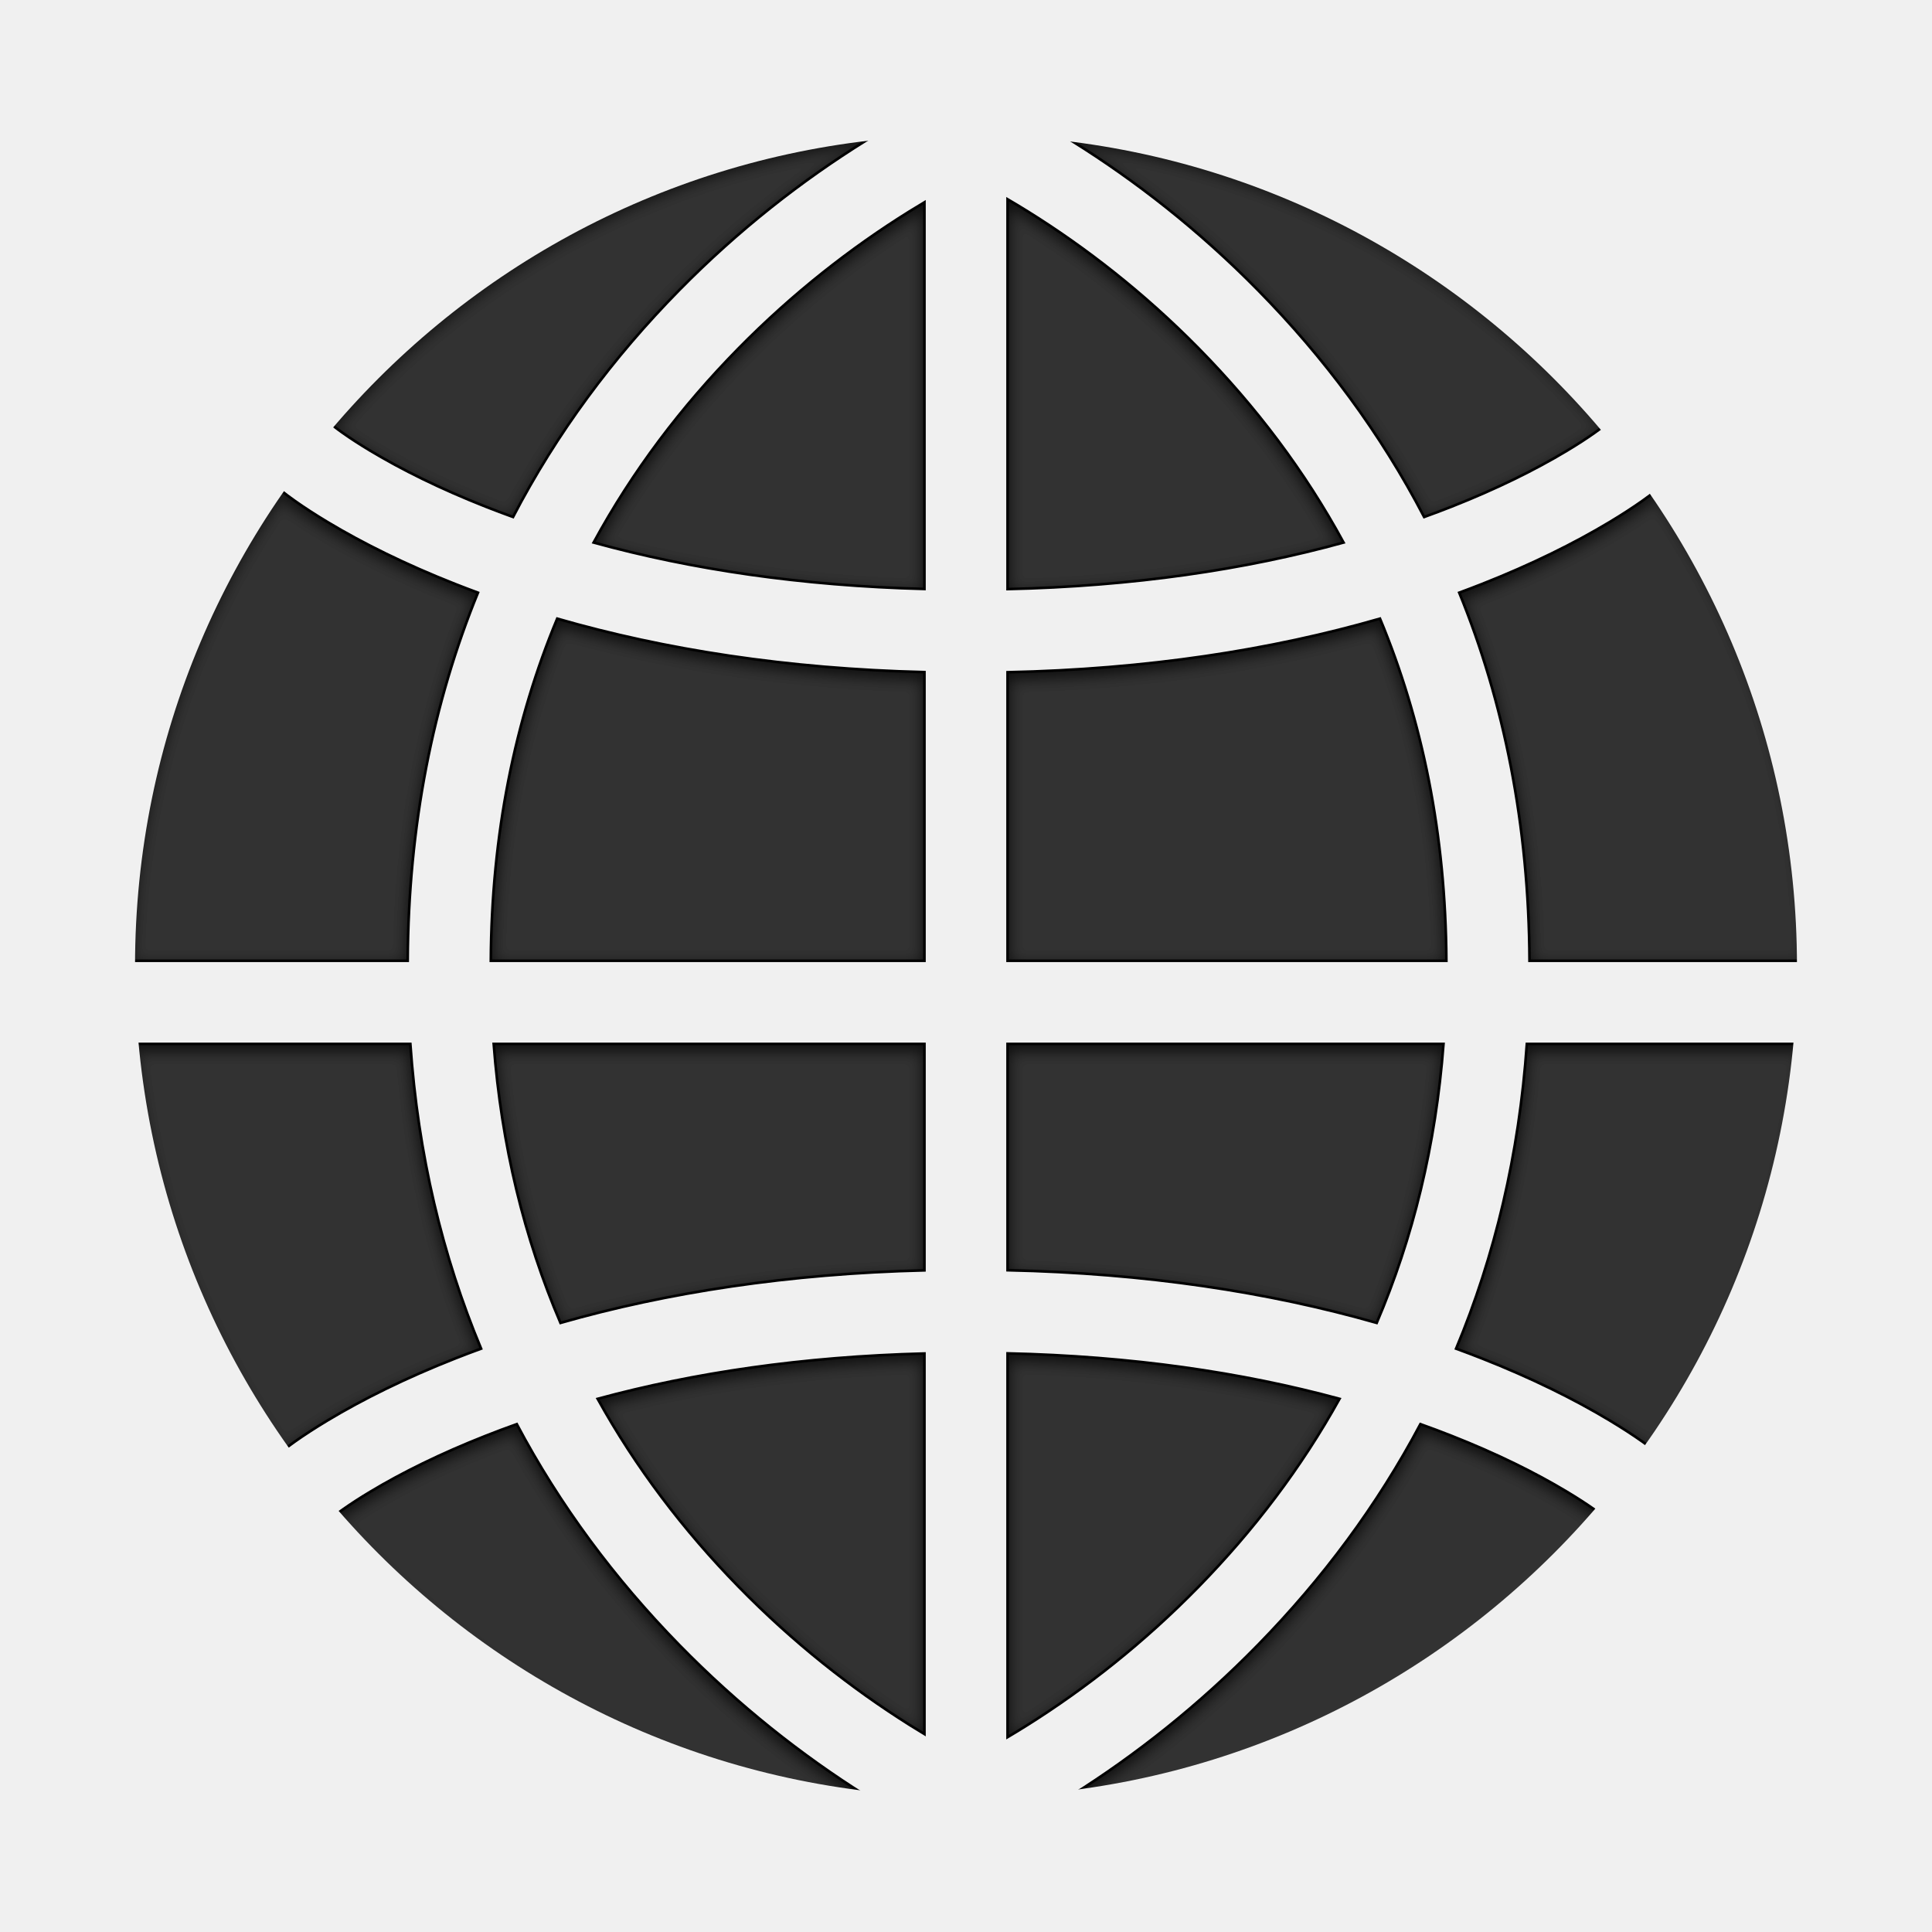
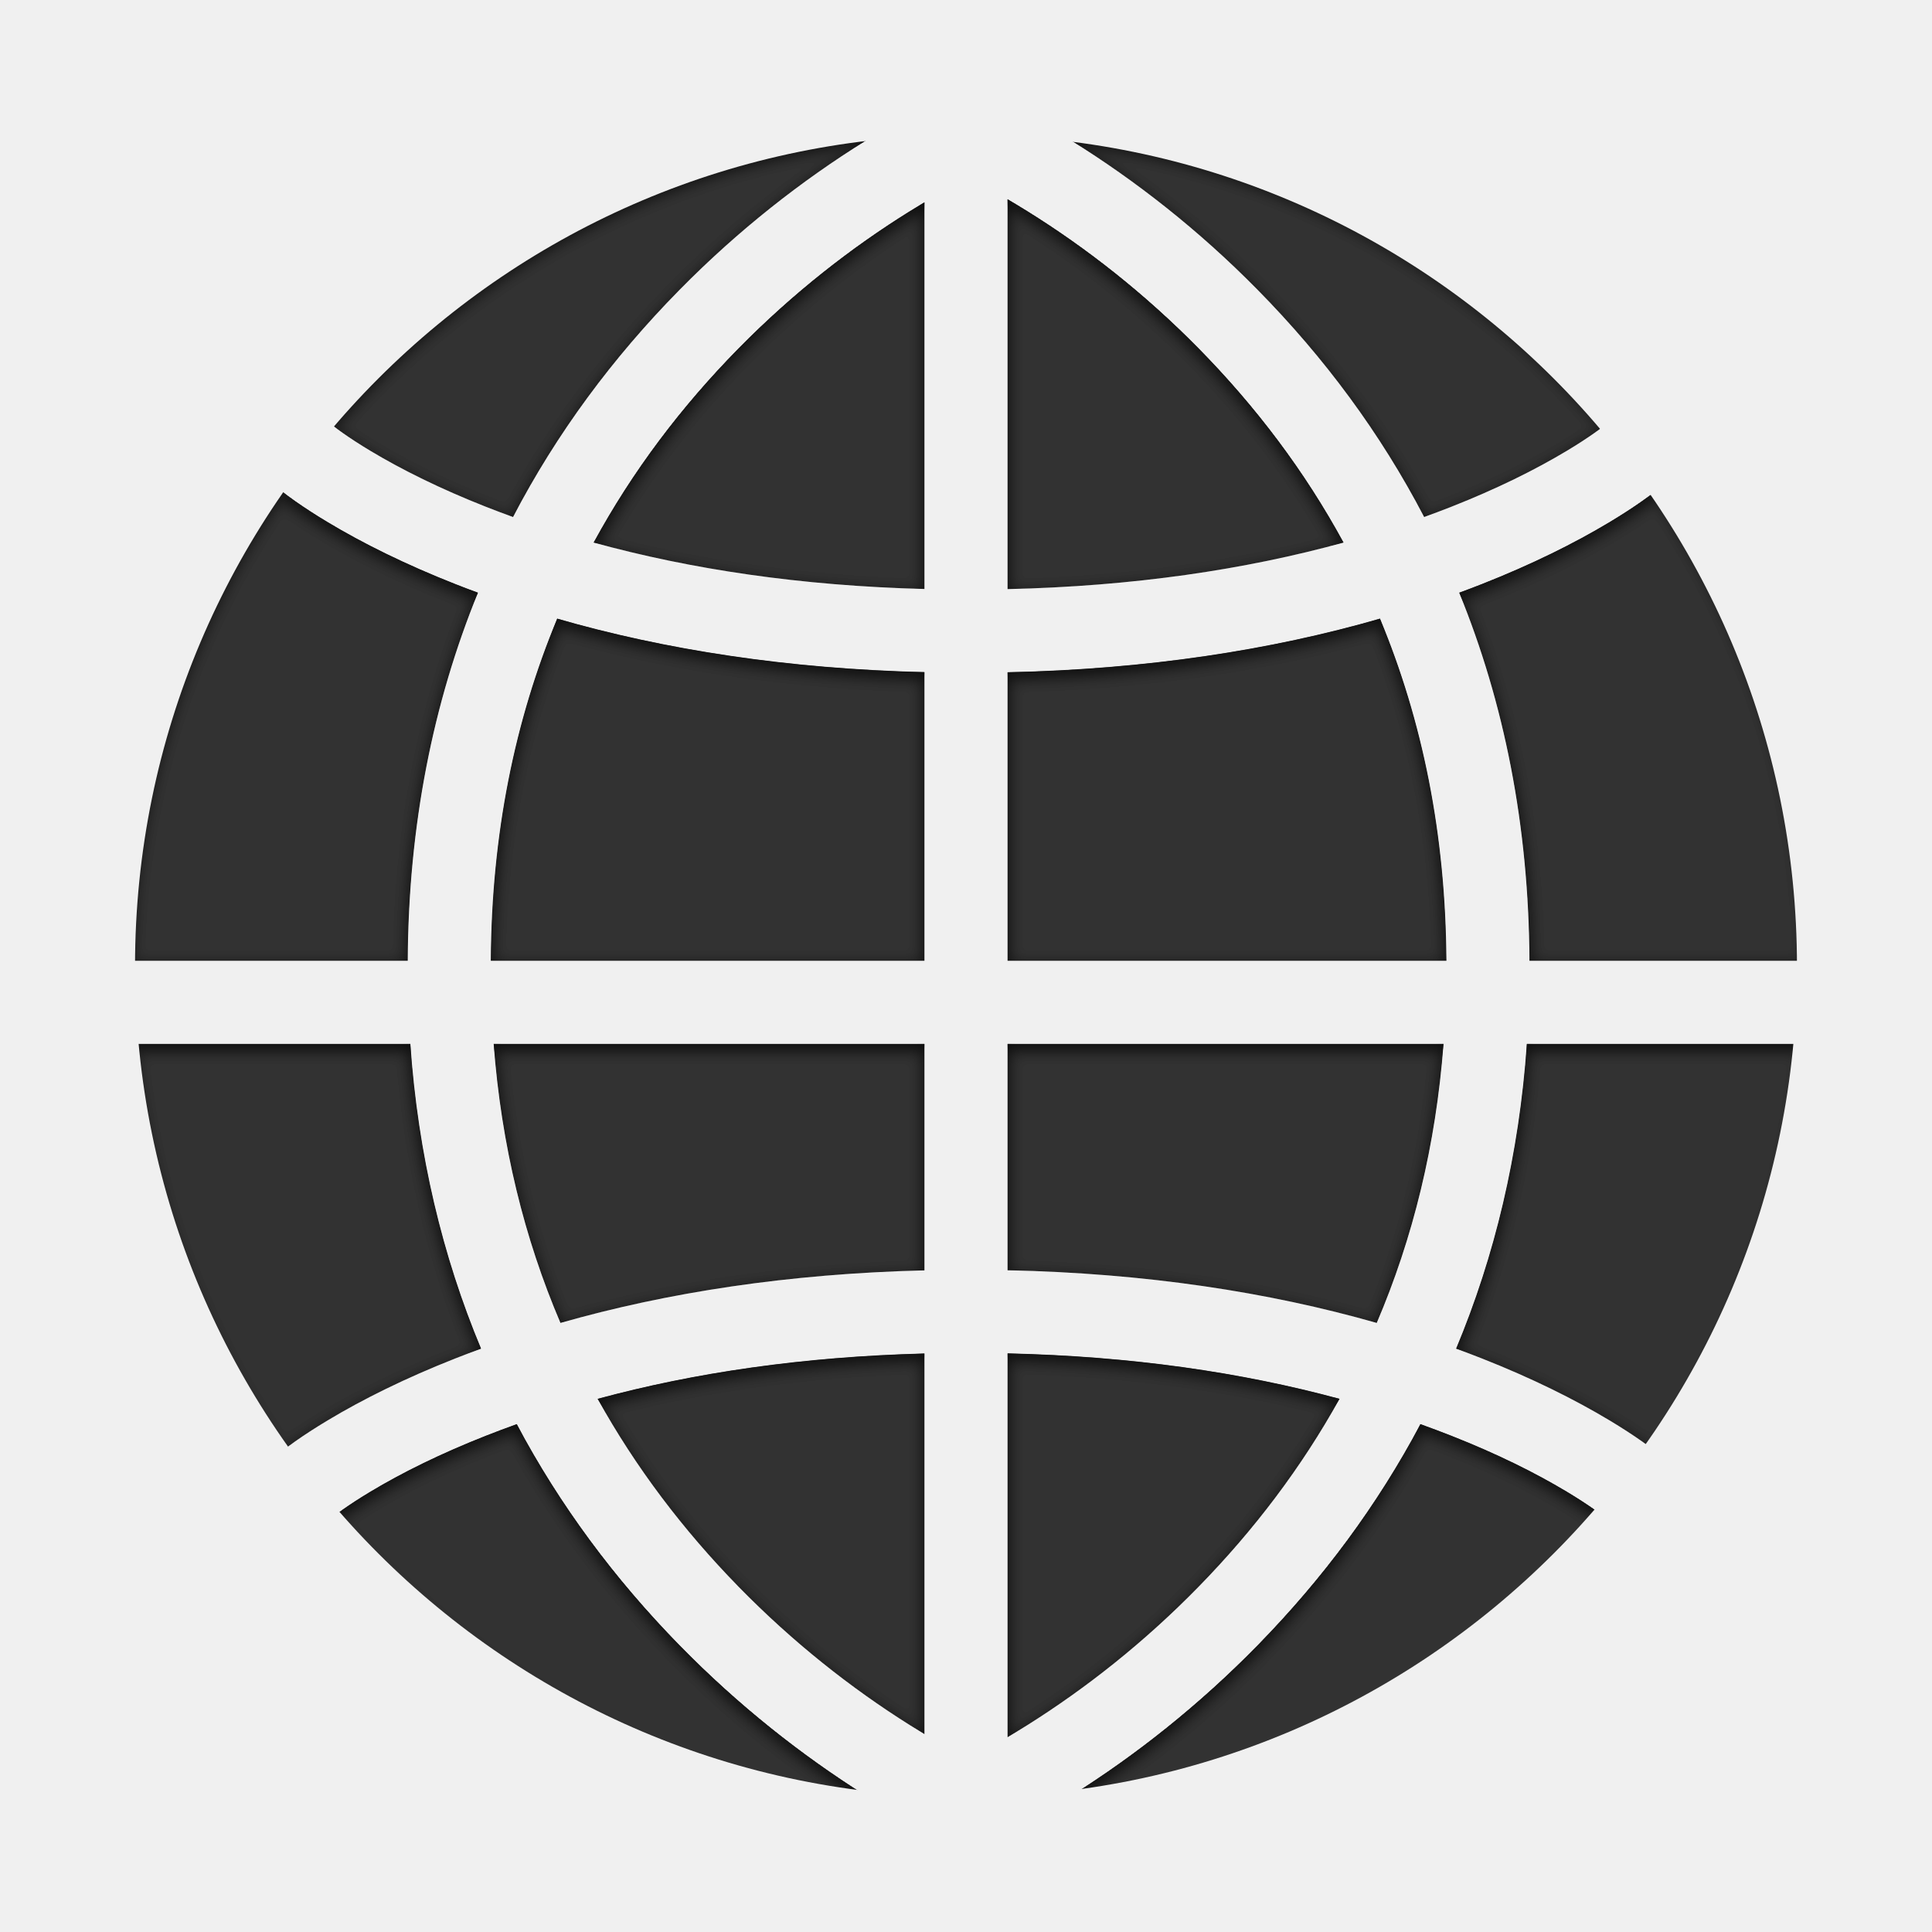
<svg xmlns="http://www.w3.org/2000/svg" xmlns:xlink="http://www.w3.org/1999/xlink" width="372px" height="372px" viewBox="0 0 372 372" version="1.1">
  <defs>
    <circle id="path-1" cx="160" cy="160" r="160" />
    <path d="M-0.537,175 L-0.5,175 L-0.358,175 C2.224,204.015 12.479,230.823 28.364,253.38 L22.246,258.357 L32.341,270.77 L38.213,265.994 C64.21,296.102 101.137,316.507 142.83,321.044 C146.089,323.031 149.161,324.762 152,326.244 L152,329.5 L155.242,329.5 L156.33,332.017 L160.5,330.215 L164.67,332.017 L165.758,329.5 L168,329.5 L168,326.761 C168.154,326.682 168.31,326.602 168.468,326.52 C171.454,324.978 174.706,323.156 178.17,321.044 C219.863,316.507 256.79,296.102 282.787,265.994 L288.659,270.77 L298.754,258.357 L292.636,253.38 C308.521,230.823 318.776,204.015 321.358,175 L321.576,175 L329.576,175 L329.576,159 L321.993,159 C321.686,125.283 311.047,94.034 293.089,68.266 L298.754,63.659 L288.659,51.246 L283.301,55.604 C257.348,25.25 220.338,4.634 178.509,-0.007 C174.904,-2.192 171.524,-4.068 168.43,-5.645 C168.285,-5.719 168.142,-5.791 168,-5.863 L168,-8.576 L165.791,-8.576 L164.73,-11.069 L160.5,-9.27 L156.27,-11.069 L155.209,-8.576 L152,-8.576 L152,-5.353 C149.063,-3.837 145.876,-2.059 142.491,-0.007 C100.662,4.634 63.652,25.25 37.699,55.604 L32.341,51.246 L22.246,63.659 L27.911,68.266 C9.953,94.034 -0.686,125.283 -0.993,159 L-8.5,159 L-8.5,175 L-0.537,175 C-0.824,169.258 -1,164.9 -1,160.5 C-1,159.999 -0.998,159.499 -0.993,159 L-0.5,159 L52.503,159 C52.636,132.864 57.4,109.264 66.033,88.116 C64.561,87.573 63.105,87.018 61.665,86.451 C52.082,82.675 43.892,78.61 37.075,74.518 C34.649,73.061 32.557,71.695 30.799,70.454 C29.69,69.671 28.909,69.078 28.452,68.706 L27.911,68.266 C30.967,63.882 34.235,59.656 37.699,55.604 L38.548,56.294 C38.726,56.438 39.218,56.812 40.027,57.383 C41.466,58.399 43.226,59.548 45.311,60.8 C51.383,64.445 58.783,68.118 67.53,71.565 C69.255,72.244 71.006,72.905 72.784,73.547 C81.188,57.416 91.992,42.866 104.798,29.853 C116.205,18.261 128.418,8.736 140.648,1.125 C141.269,0.739 141.883,0.361 142.491,-0.007 C148.404,-0.663 154.413,-1 160.5,-1 C166.587,-1 172.596,-0.663 178.509,-0.007 C179.117,0.361 179.731,0.739 180.352,1.125 C192.582,8.736 204.795,18.261 216.202,29.853 C229.008,42.866 239.812,57.416 248.216,73.547 C249.994,72.905 251.745,72.244 253.47,71.565 C262.217,68.118 269.617,64.445 275.689,60.8 C277.774,59.548 279.534,58.399 280.973,57.383 C281.782,56.812 282.274,56.438 282.452,56.294 L283.301,55.604 C286.765,59.656 290.033,63.882 293.089,68.266 L292.548,68.706 C292.091,69.078 291.31,69.671 290.201,70.454 C288.443,71.695 286.351,73.061 283.925,74.518 C277.108,78.61 268.918,82.675 259.335,86.451 C257.895,87.018 256.439,87.573 254.967,88.116 C263.6,109.264 268.364,132.864 268.497,159 L321.576,159 L321.993,159 C321.998,159.499 322,159.999 322,160.5 C322,165.387 321.783,170.223 321.358,175 L267.988,175 C266.501,196.322 261.807,215.865 254.365,233.679 C256.043,234.292 257.699,234.92 259.335,235.565 C268.918,239.34 277.108,243.405 283.925,247.498 C286.351,248.955 288.443,250.32 290.201,251.561 C291.31,252.344 292.091,252.938 292.548,253.309 L292.636,253.38 C289.559,257.749 286.271,261.959 282.787,265.994 L282.452,265.722 C282.274,265.577 281.782,265.203 280.973,264.632 C279.534,263.617 277.774,262.467 275.689,261.216 C269.617,257.57 262.217,253.897 253.47,250.451 C251.512,249.679 249.52,248.932 247.494,248.209 C239.2,263.84 228.654,277.995 216.221,290.714 C204.818,302.378 192.61,311.982 180.385,319.673 C179.638,320.143 178.899,320.6 178.17,321.044 C172.367,321.676 166.471,322 160.5,322 C154.529,322 148.633,321.676 142.83,321.044 C142.101,320.6 141.362,320.143 140.615,319.673 C128.39,311.982 116.182,302.378 104.779,290.714 C92.346,277.995 81.8,263.84 73.506,248.209 C71.48,248.932 69.488,249.679 67.53,250.451 C58.783,253.897 51.383,257.57 45.311,261.216 C43.226,262.467 41.466,263.617 40.027,264.632 C39.218,265.203 38.726,265.577 38.548,265.722 L38.213,265.994 C34.729,261.959 31.441,257.749 28.364,253.38 L28.452,253.309 C28.909,252.938 29.69,252.344 30.799,251.561 C32.557,250.32 34.649,248.955 37.075,247.498 C43.892,243.405 52.082,239.34 61.665,235.565 C63.301,234.92 64.957,234.292 66.635,233.679 C59.193,215.865 54.499,196.322 53.012,175 L-0.358,175 C-0.4,174.524 -0.441,174.047 -0.479,173.569 Z M152,103.412 C125.581,102.764 102.023,99.096 81.287,93.112 C73.135,112.676 68.637,134.586 68.503,159 L152,159 L152,103.412 Z M168,103.435 C194.825,102.856 218.716,99.171 239.713,93.112 C247.865,112.676 252.363,134.586 252.497,159 L168,159 L168,103.435 Z M152,87.407 C128.213,86.795 106.999,83.616 88.296,78.465 C95.759,64.738 105.16,52.297 116.202,41.075 C126.67,30.438 137.894,21.684 149.102,14.709 C150.087,14.096 151.054,13.509 152,12.946 L152,87.407 Z M168,87.431 C192.193,86.883 213.739,83.688 232.704,78.465 C225.241,64.738 215.84,52.297 204.798,41.075 C194.33,30.438 183.106,21.684 171.898,14.709 C170.563,13.879 169.263,13.095 168,12.357 L168,87.431 Z M168,308.489 C169.252,307.748 170.542,306.962 171.865,306.13 C183.078,299.076 194.307,290.243 204.779,279.53 C215.45,268.613 224.589,256.569 231.928,243.338 C213.152,238.241 191.864,235.124 168,234.584 L168,308.489 Z M152,234.608 C128.541,235.212 107.585,238.312 89.072,243.338 C96.411,256.569 105.55,268.613 116.221,279.53 C126.693,290.243 137.922,299.076 149.135,306.13 C150.109,306.742 151.064,307.33 152,307.892 L152,234.608 Z M152,218.604 C125.848,219.245 102.5,222.846 81.917,228.723 C74.964,212.455 70.539,194.577 69.055,175 L152,175 L152,218.604 Z M168,218.58 C194.557,219.154 218.238,222.771 239.083,228.723 C246.036,212.455 250.461,194.577 251.945,175 L168,175 L168,218.58 Z" id="path-3" />
    <filter x="-50%" y="-50%" width="200%" height="200%" filterUnits="objectBoundingBox" id="filter-4">
      <feGaussianBlur stdDeviation="1.5" in="SourceAlpha" result="shadowBlurInner1" />
      <feOffset dx="0" dy="1" in="shadowBlurInner1" result="shadowOffsetInner1" />
      <feComposite in="shadowOffsetInner1" in2="SourceAlpha" operator="arithmetic" k2="-1" k3="1" result="shadowInnerInner1" />
      <feColorMatrix values="0 0 0 0 0   0 0 0 0 0   0 0 0 0 0  0 0 0 0.5 0" type="matrix" in="shadowInnerInner1" />
    </filter>
    <filter x="-50%" y="-50%" width="200%" height="200%" filterUnits="objectBoundingBox" id="filter-5">
      <feGaussianBlur stdDeviation="1.5" in="SourceAlpha" result="shadowBlurInner1" />
      <feOffset dx="0" dy="1" in="shadowBlurInner1" result="shadowOffsetInner1" />
      <feComposite in="shadowOffsetInner1" in2="SourceAlpha" operator="arithmetic" k2="-1" k3="1" result="shadowInnerInner1" />
      <feColorMatrix values="0 0 0 0 0   0 0 0 0 0   0 0 0 0 0  0 0 0 0.5 0" type="matrix" in="shadowInnerInner1" />
    </filter>
  </defs>
  <g id="Icons" stroke="none" stroke-width="1" fill="none" fill-rule="evenodd">
    <g id="ground-track-preview">
      <g id="Globe" transform="translate(25, 25)">
        <g id="Combined-Shape" transform="translate(1, 1)">
          <mask id="mask-2" fill="white">
            <use xlink:href="#path-1" />
          </mask>
          <g id="Mask" />
          <g mask="url(#mask-2)">
            <use fill="#323232" fill-rule="evenodd" xlink:href="#path-3" />
            <use fill="black" fill-opacity="1" filter="url(#filter-4)" xlink:href="#path-3" />
            <use fill="black" fill-opacity="1" filter="url(#filter-5)" xlink:href="#path-3" />
-             <use stroke="#000000" stroke-width="0.5" xlink:href="#path-3" />
          </g>
        </g>
      </g>
    </g>
  </g>
</svg>
